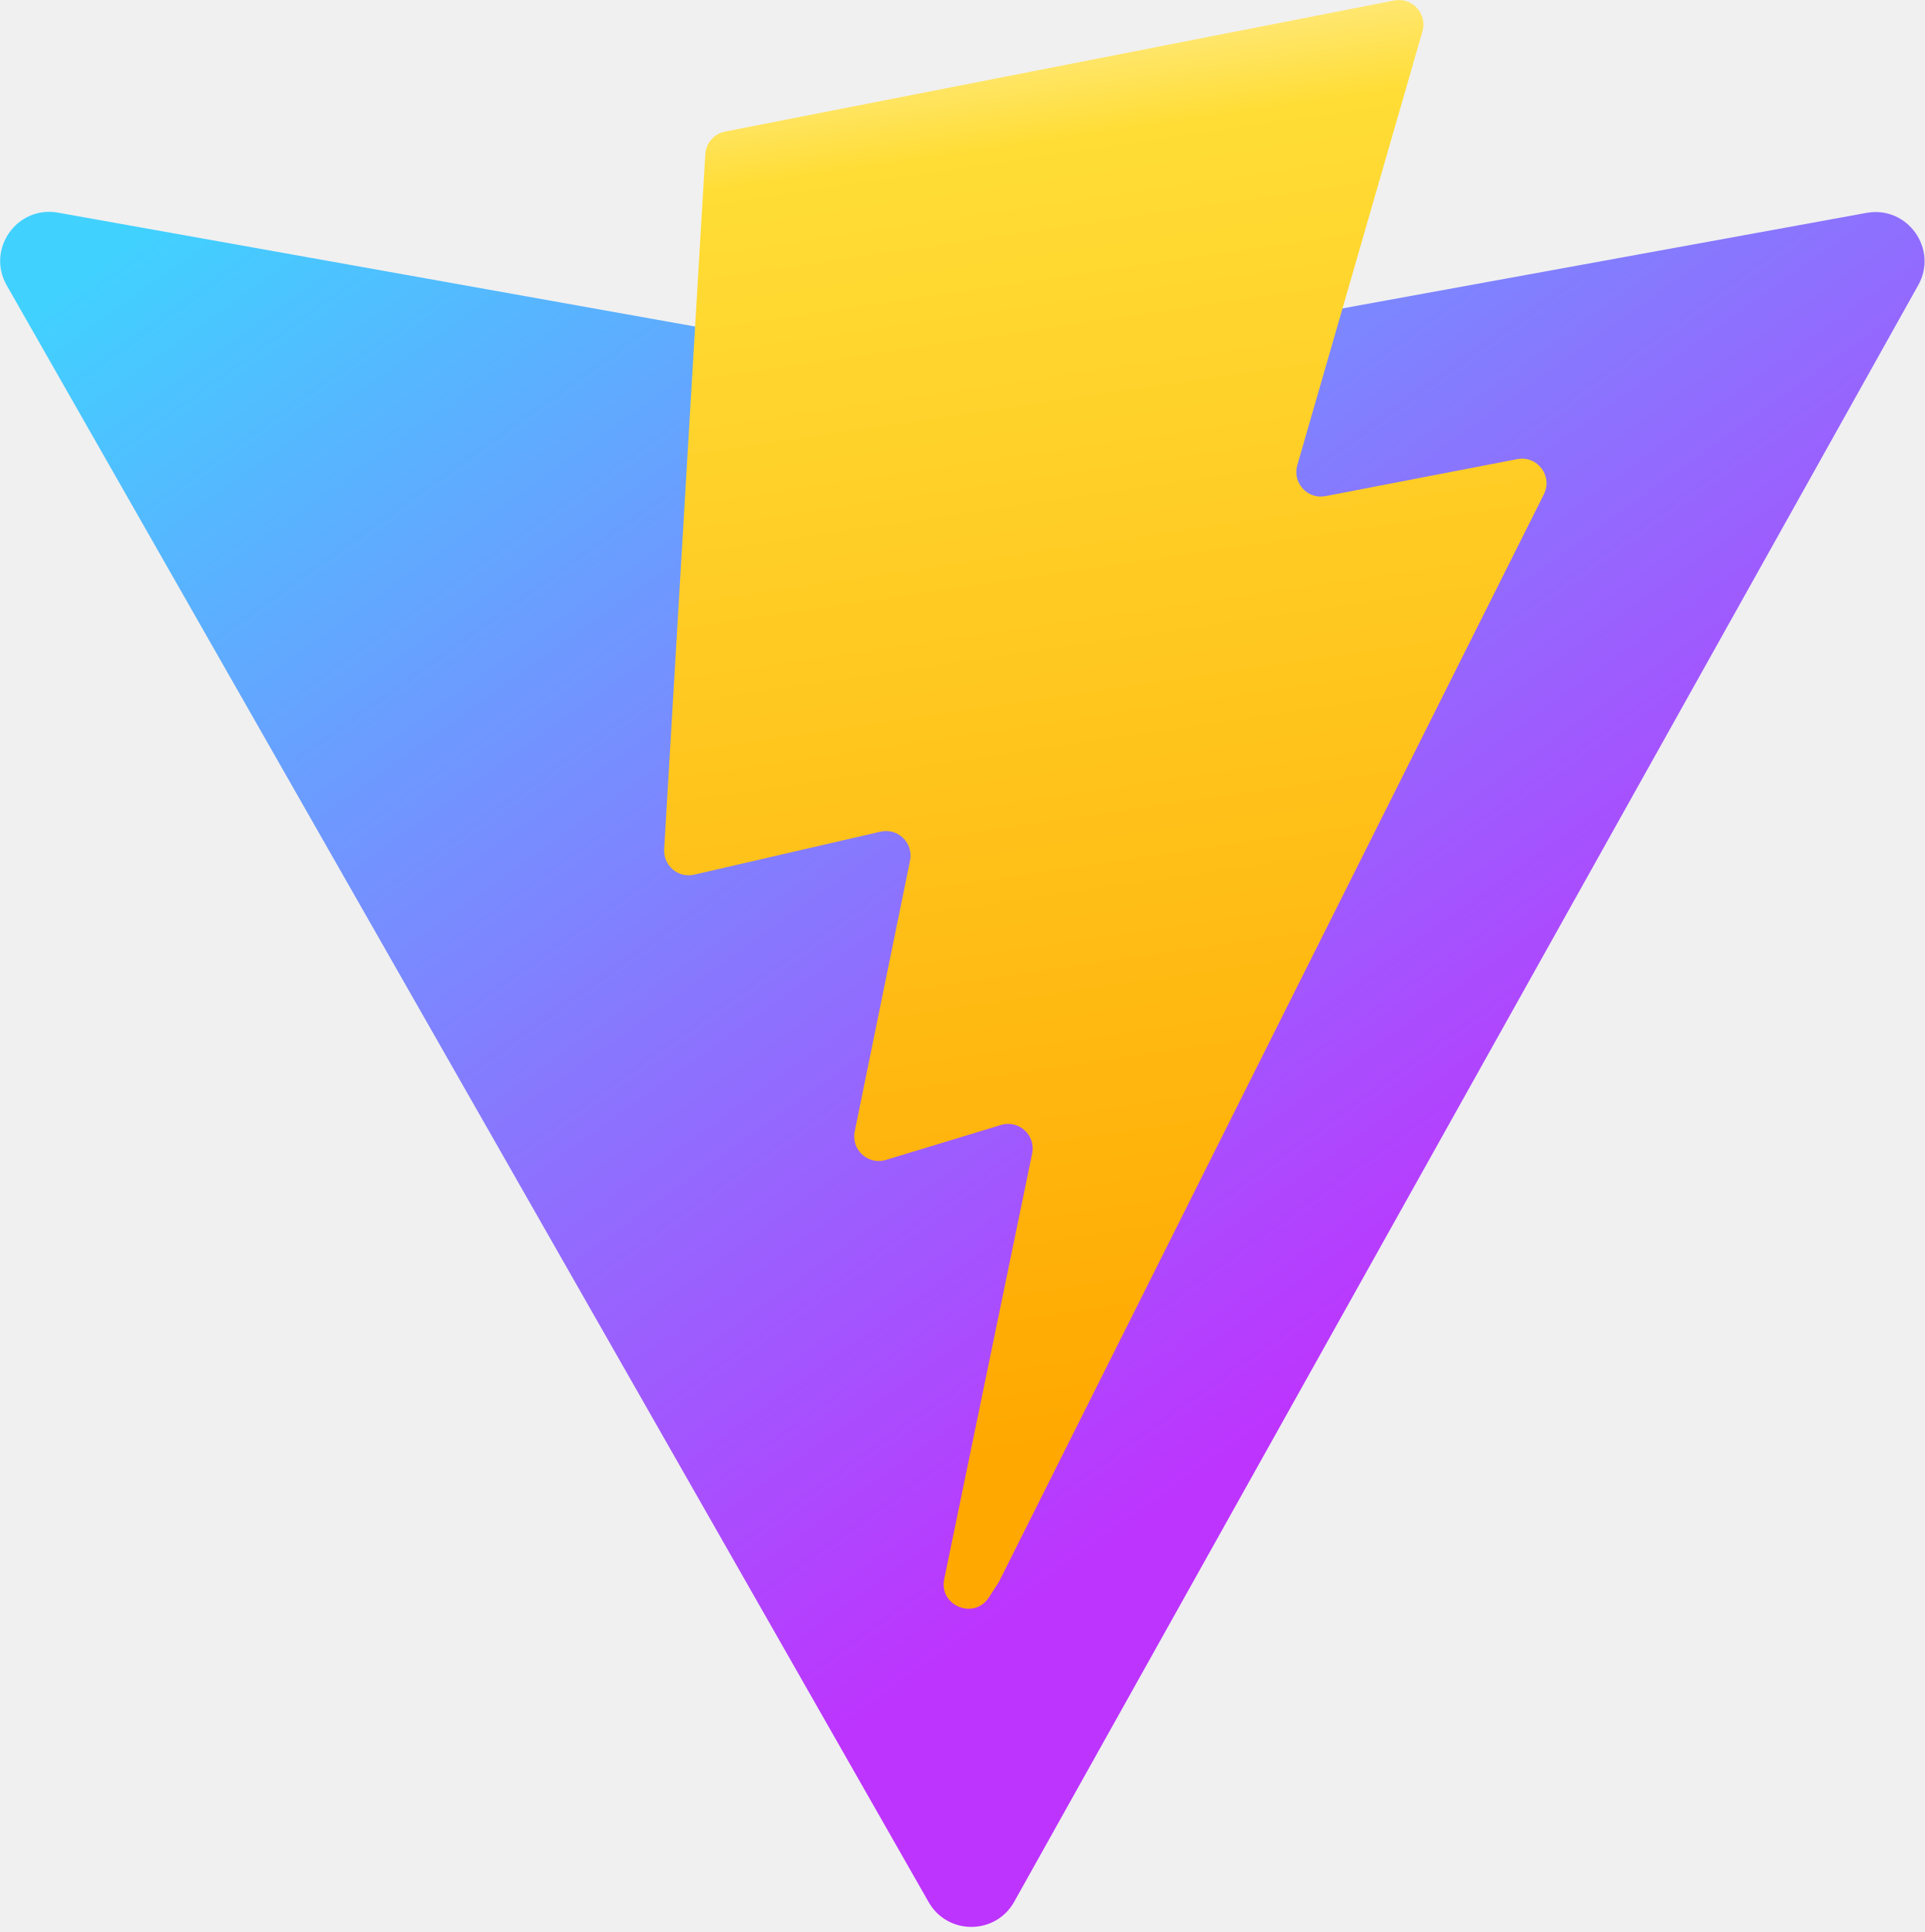
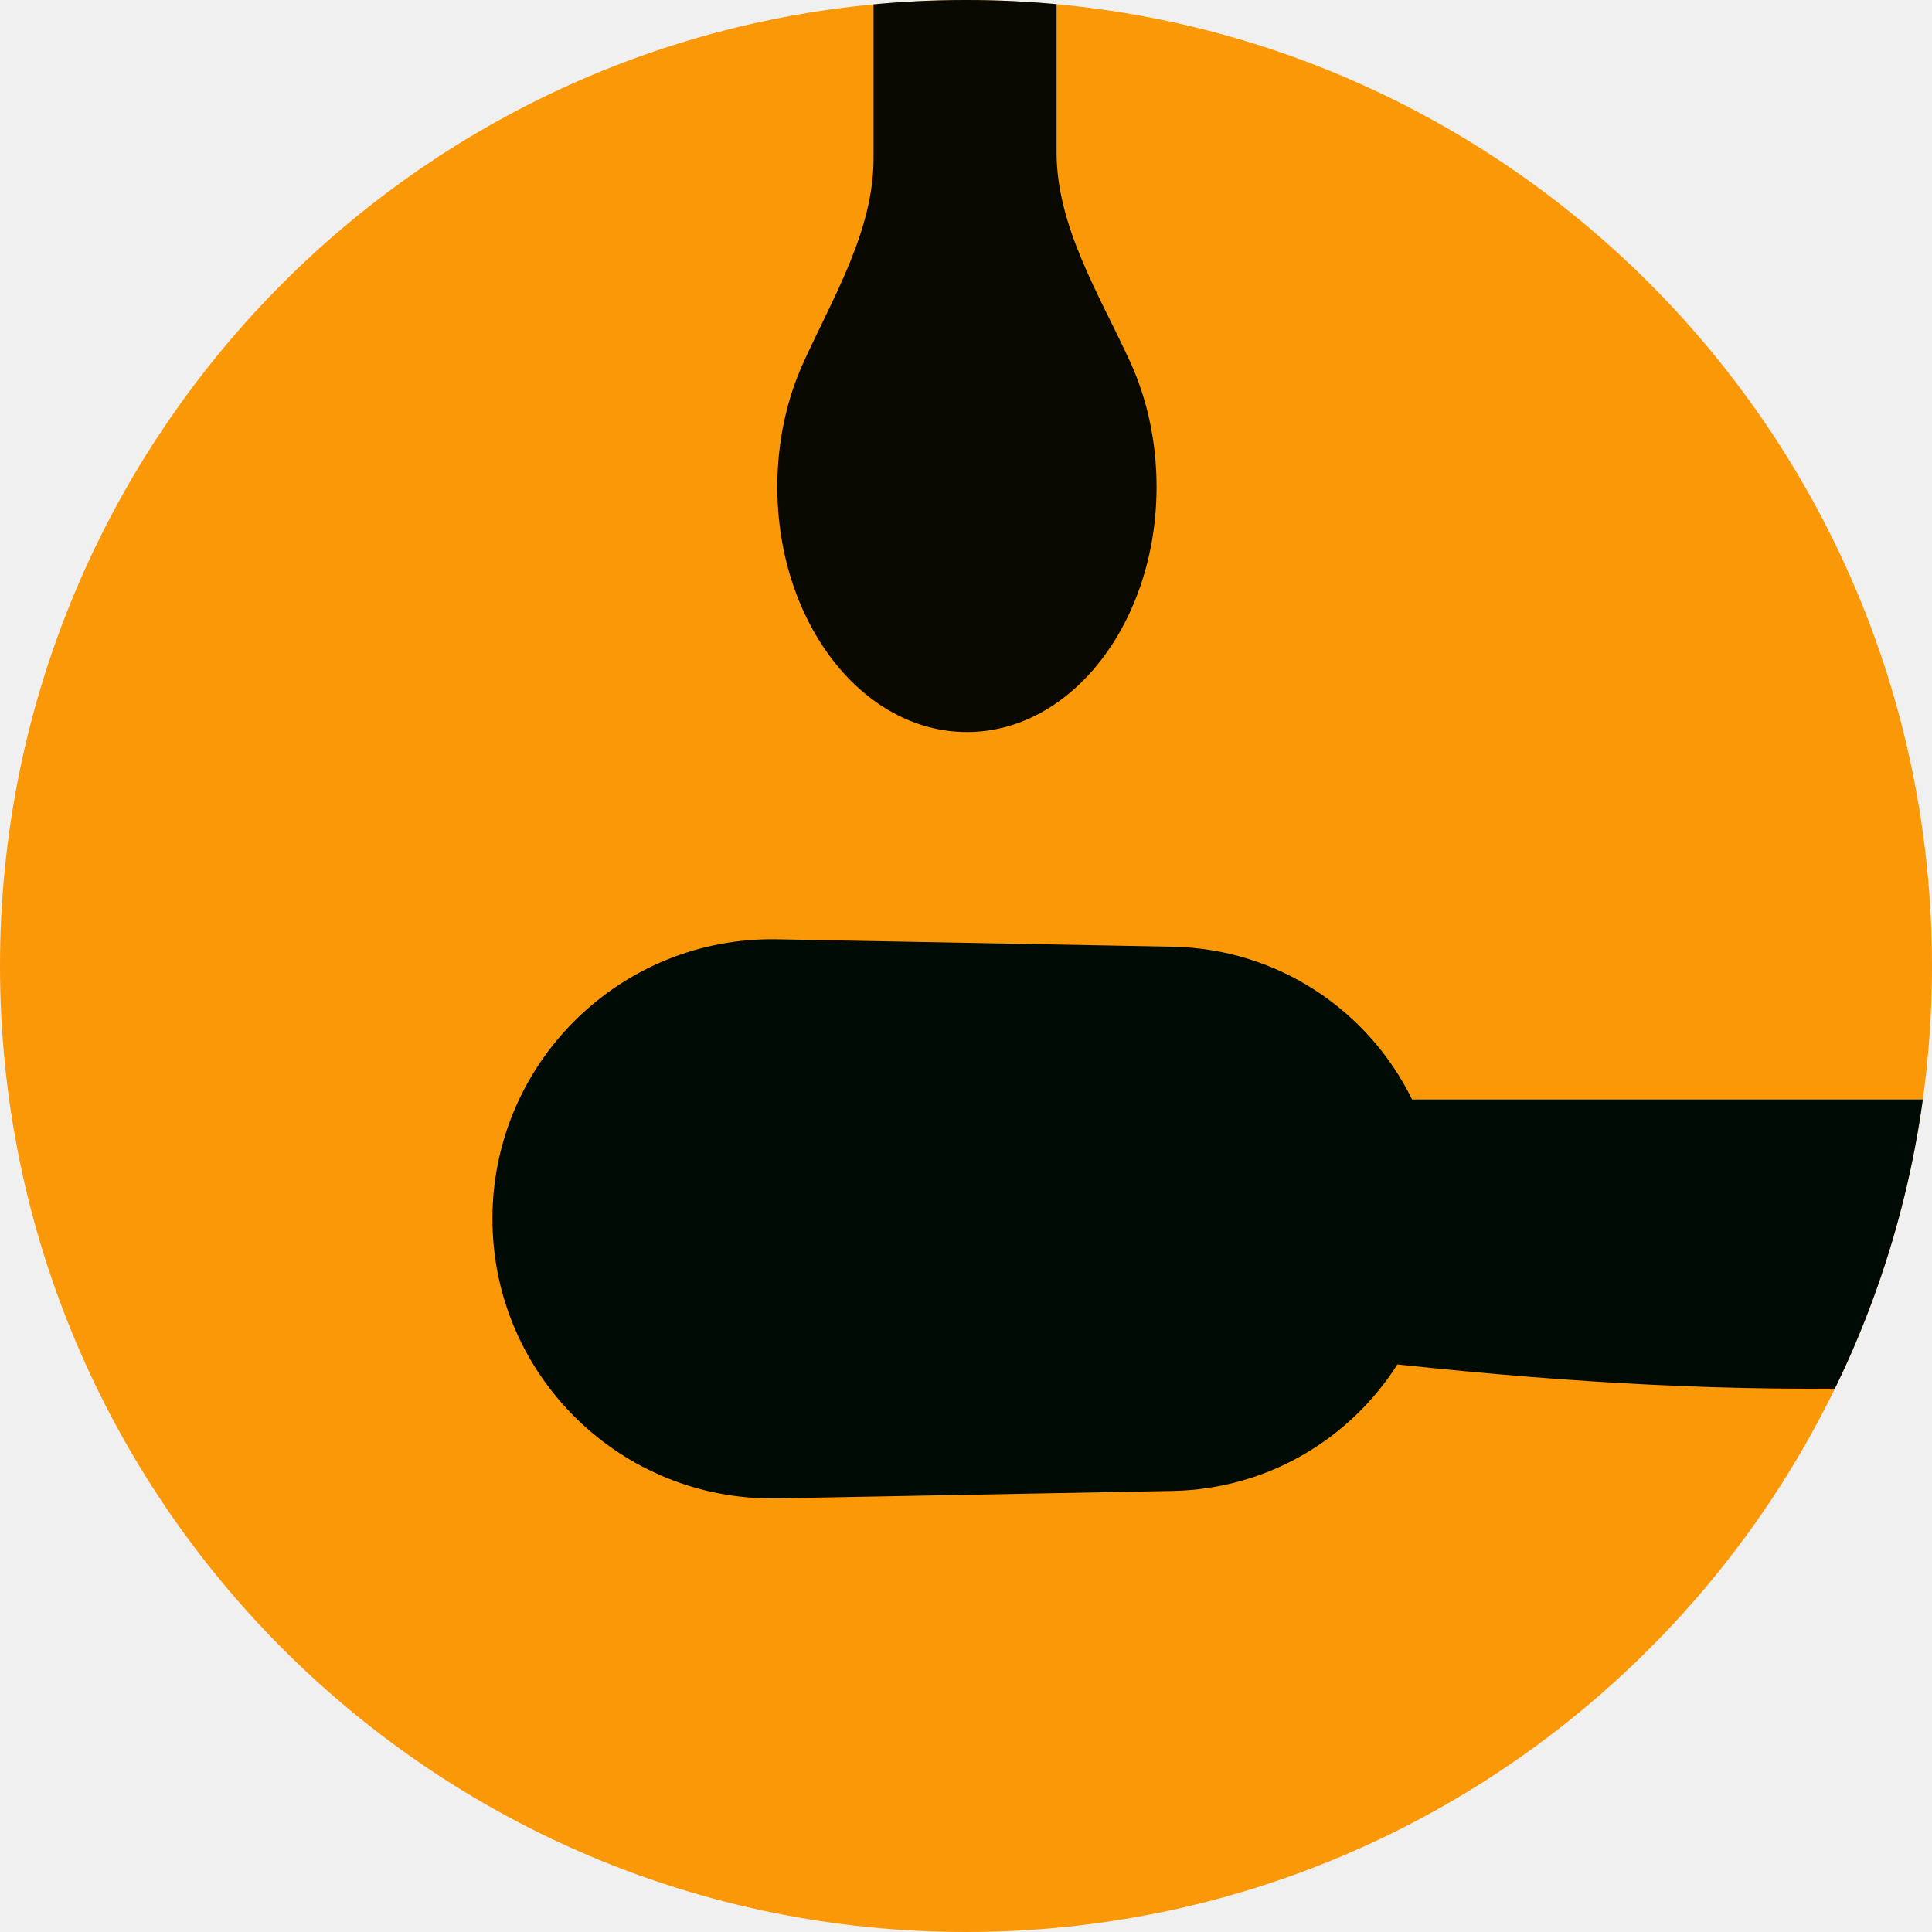
- <svg xmlns="http://www.w3.org/2000/svg" aria-hidden="true" role="img" class="iconify iconify--logos" width="31.88" height="32" preserveAspectRatio="xMidYMid meet" viewBox="0 0 256 257">
+ <svg xmlns="http://www.w3.org/2000/svg" width="512" height="512" viewBox="0 0 512 512" fill="none">
+   <g clip-path="url(#clip0_18343_104905)">
+     <rect width="512" height="512" rx="256" fill="#FB9807" />
+     <path fill-rule="evenodd" clip-rule="evenodd" d="M280 -68.75C280 -82.143 269.143 -93 255.75 -93C242.357 -93 231.5 -82.143 231.5 -68.75V42.017C231.5 61.128 220.836 78.672 212.918 96.066C208.522 105.724 206 116.981 206 129C206 164.898 228.498 194 256.25 194C284.002 194 306.5 164.898 306.5 129C306.5 116.881 303.936 105.537 299.472 95.826C291.265 77.972 280 59.987 280 40.337V-68.75Z" fill="#090801" />
+     <path fill-rule="evenodd" clip-rule="evenodd" d="M205.987 248.92C164.528 248.14 130.5 281.535 130.5 323C130.5 364.466 164.528 397.861 205.987 397.081L310.731 395.112C335.848 394.64 357.767 381.37 370.316 361.592C466.698 371.853 533.713 369.916 640.5 355.303V291.382L374.217 291.382C362.7 267.807 338.698 251.415 310.731 250.889L205.987 248.92Z" fill="#000B05" />
+   </g>
  <defs>
-     <linearGradient id="IconifyId1813088fe1fbc01fb466" x1="-.828%" x2="57.636%" y1="7.652%" y2="78.411%">
-       <stop offset="0%" stop-color="#41D1FF" />
-       <stop offset="100%" stop-color="#BD34FE" />
-     </linearGradient>
-     <linearGradient id="IconifyId1813088fe1fbc01fb467" x1="43.376%" x2="50.316%" y1="2.242%" y2="89.03%">
-       <stop offset="0%" stop-color="#FFEA83" />
-       <stop offset="8.333%" stop-color="#FFDD35" />
-       <stop offset="100%" stop-color="#FFA800" />
-     </linearGradient>
+     <clipPath id="clip0_18343_104905">
+       <rect width="512" height="512" rx="256" fill="white" />
+     </clipPath>
  </defs>
-   <path fill="url(#IconifyId1813088fe1fbc01fb466)" d="M255.153 37.938L134.897 252.976c-2.483 4.44-8.862 4.466-11.382.048L.875 37.958c-2.746-4.814 1.371-10.646 6.827-9.67l120.385 21.517a6.537 6.537 0 0 0 2.322-.004l117.867-21.483c5.438-.991 9.574 4.796 6.877 9.62Z" />
-   <path fill="url(#IconifyId1813088fe1fbc01fb467)" d="M185.432.063L96.44 17.501a3.268 3.268 0 0 0-2.634 3.014l-5.474 92.456a3.268 3.268 0 0 0 3.997 3.378l24.777-5.718c2.318-.535 4.413 1.507 3.936 3.838l-7.361 36.047c-.495 2.426 1.782 4.5 4.151 3.78l15.304-4.649c2.372-.72 4.652 1.36 4.15 3.788l-11.698 56.621c-.732 3.542 3.979 5.473 5.943 2.437l1.313-2.028l72.516-144.72c1.215-2.423-.88-5.186-3.54-4.672l-25.505 4.922c-2.396.462-4.435-1.77-3.759-4.114l16.646-57.705c.677-2.35-1.37-4.583-3.769-4.113Z" />
</svg>
